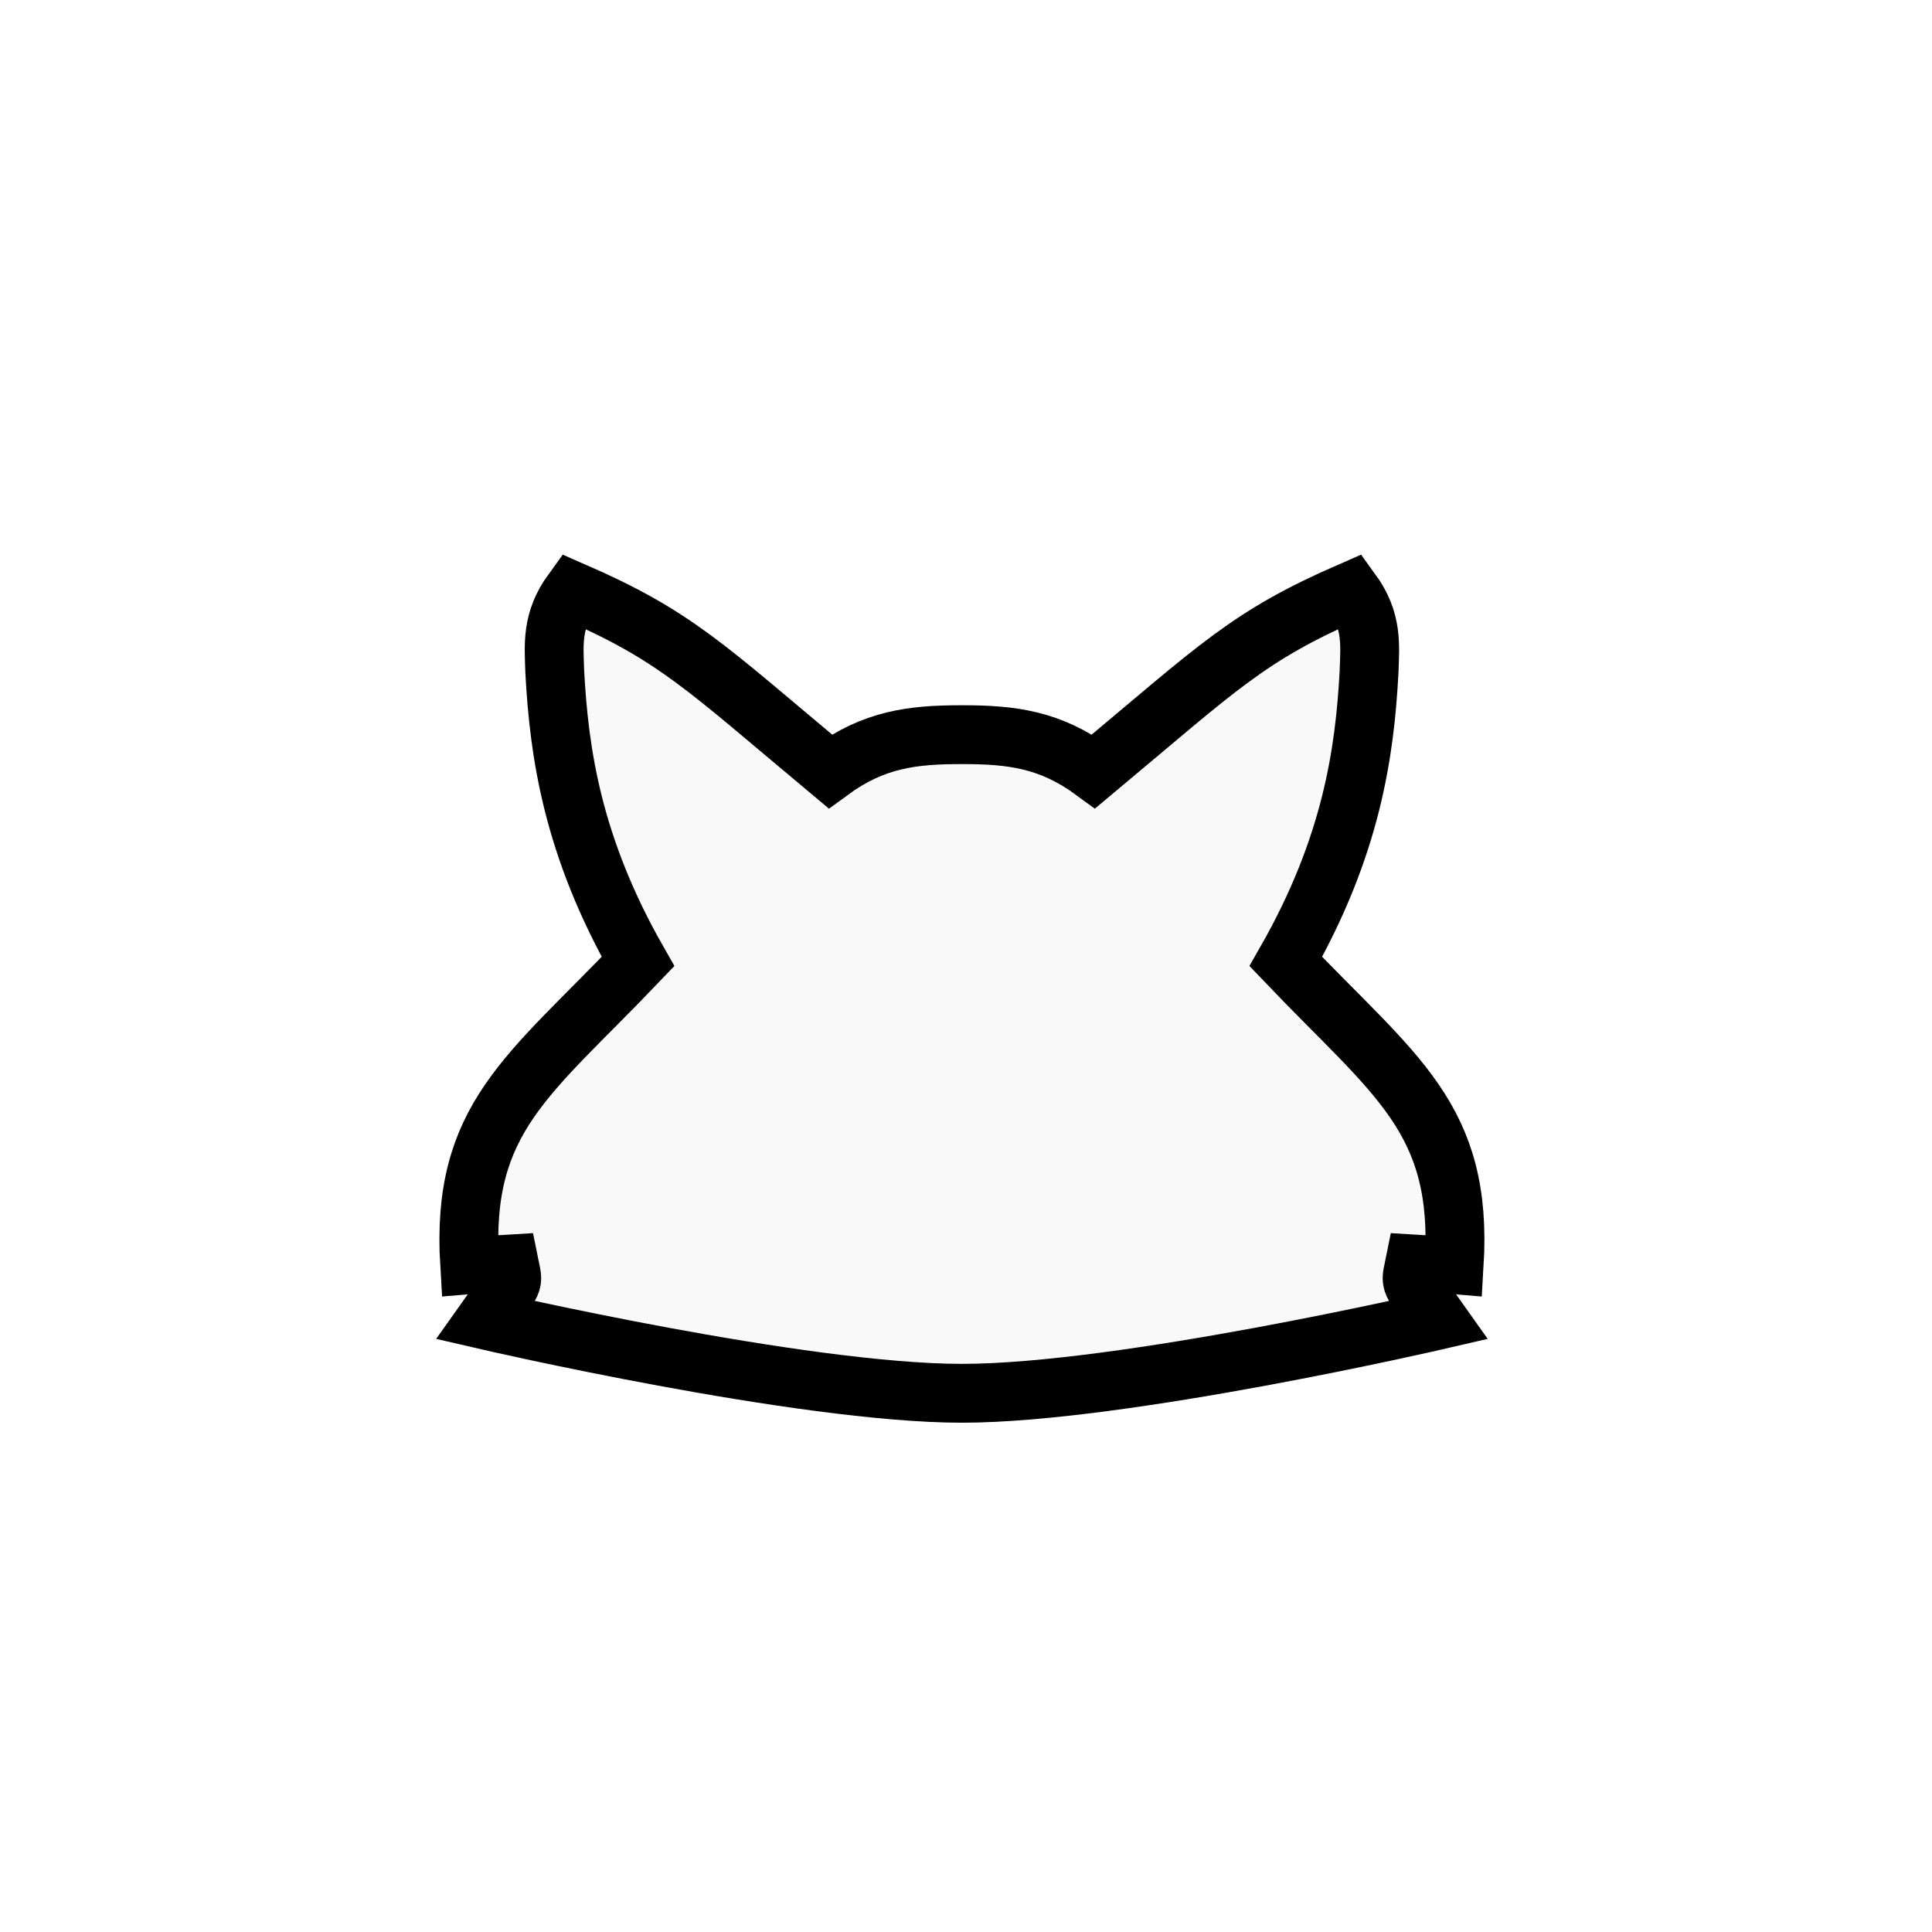
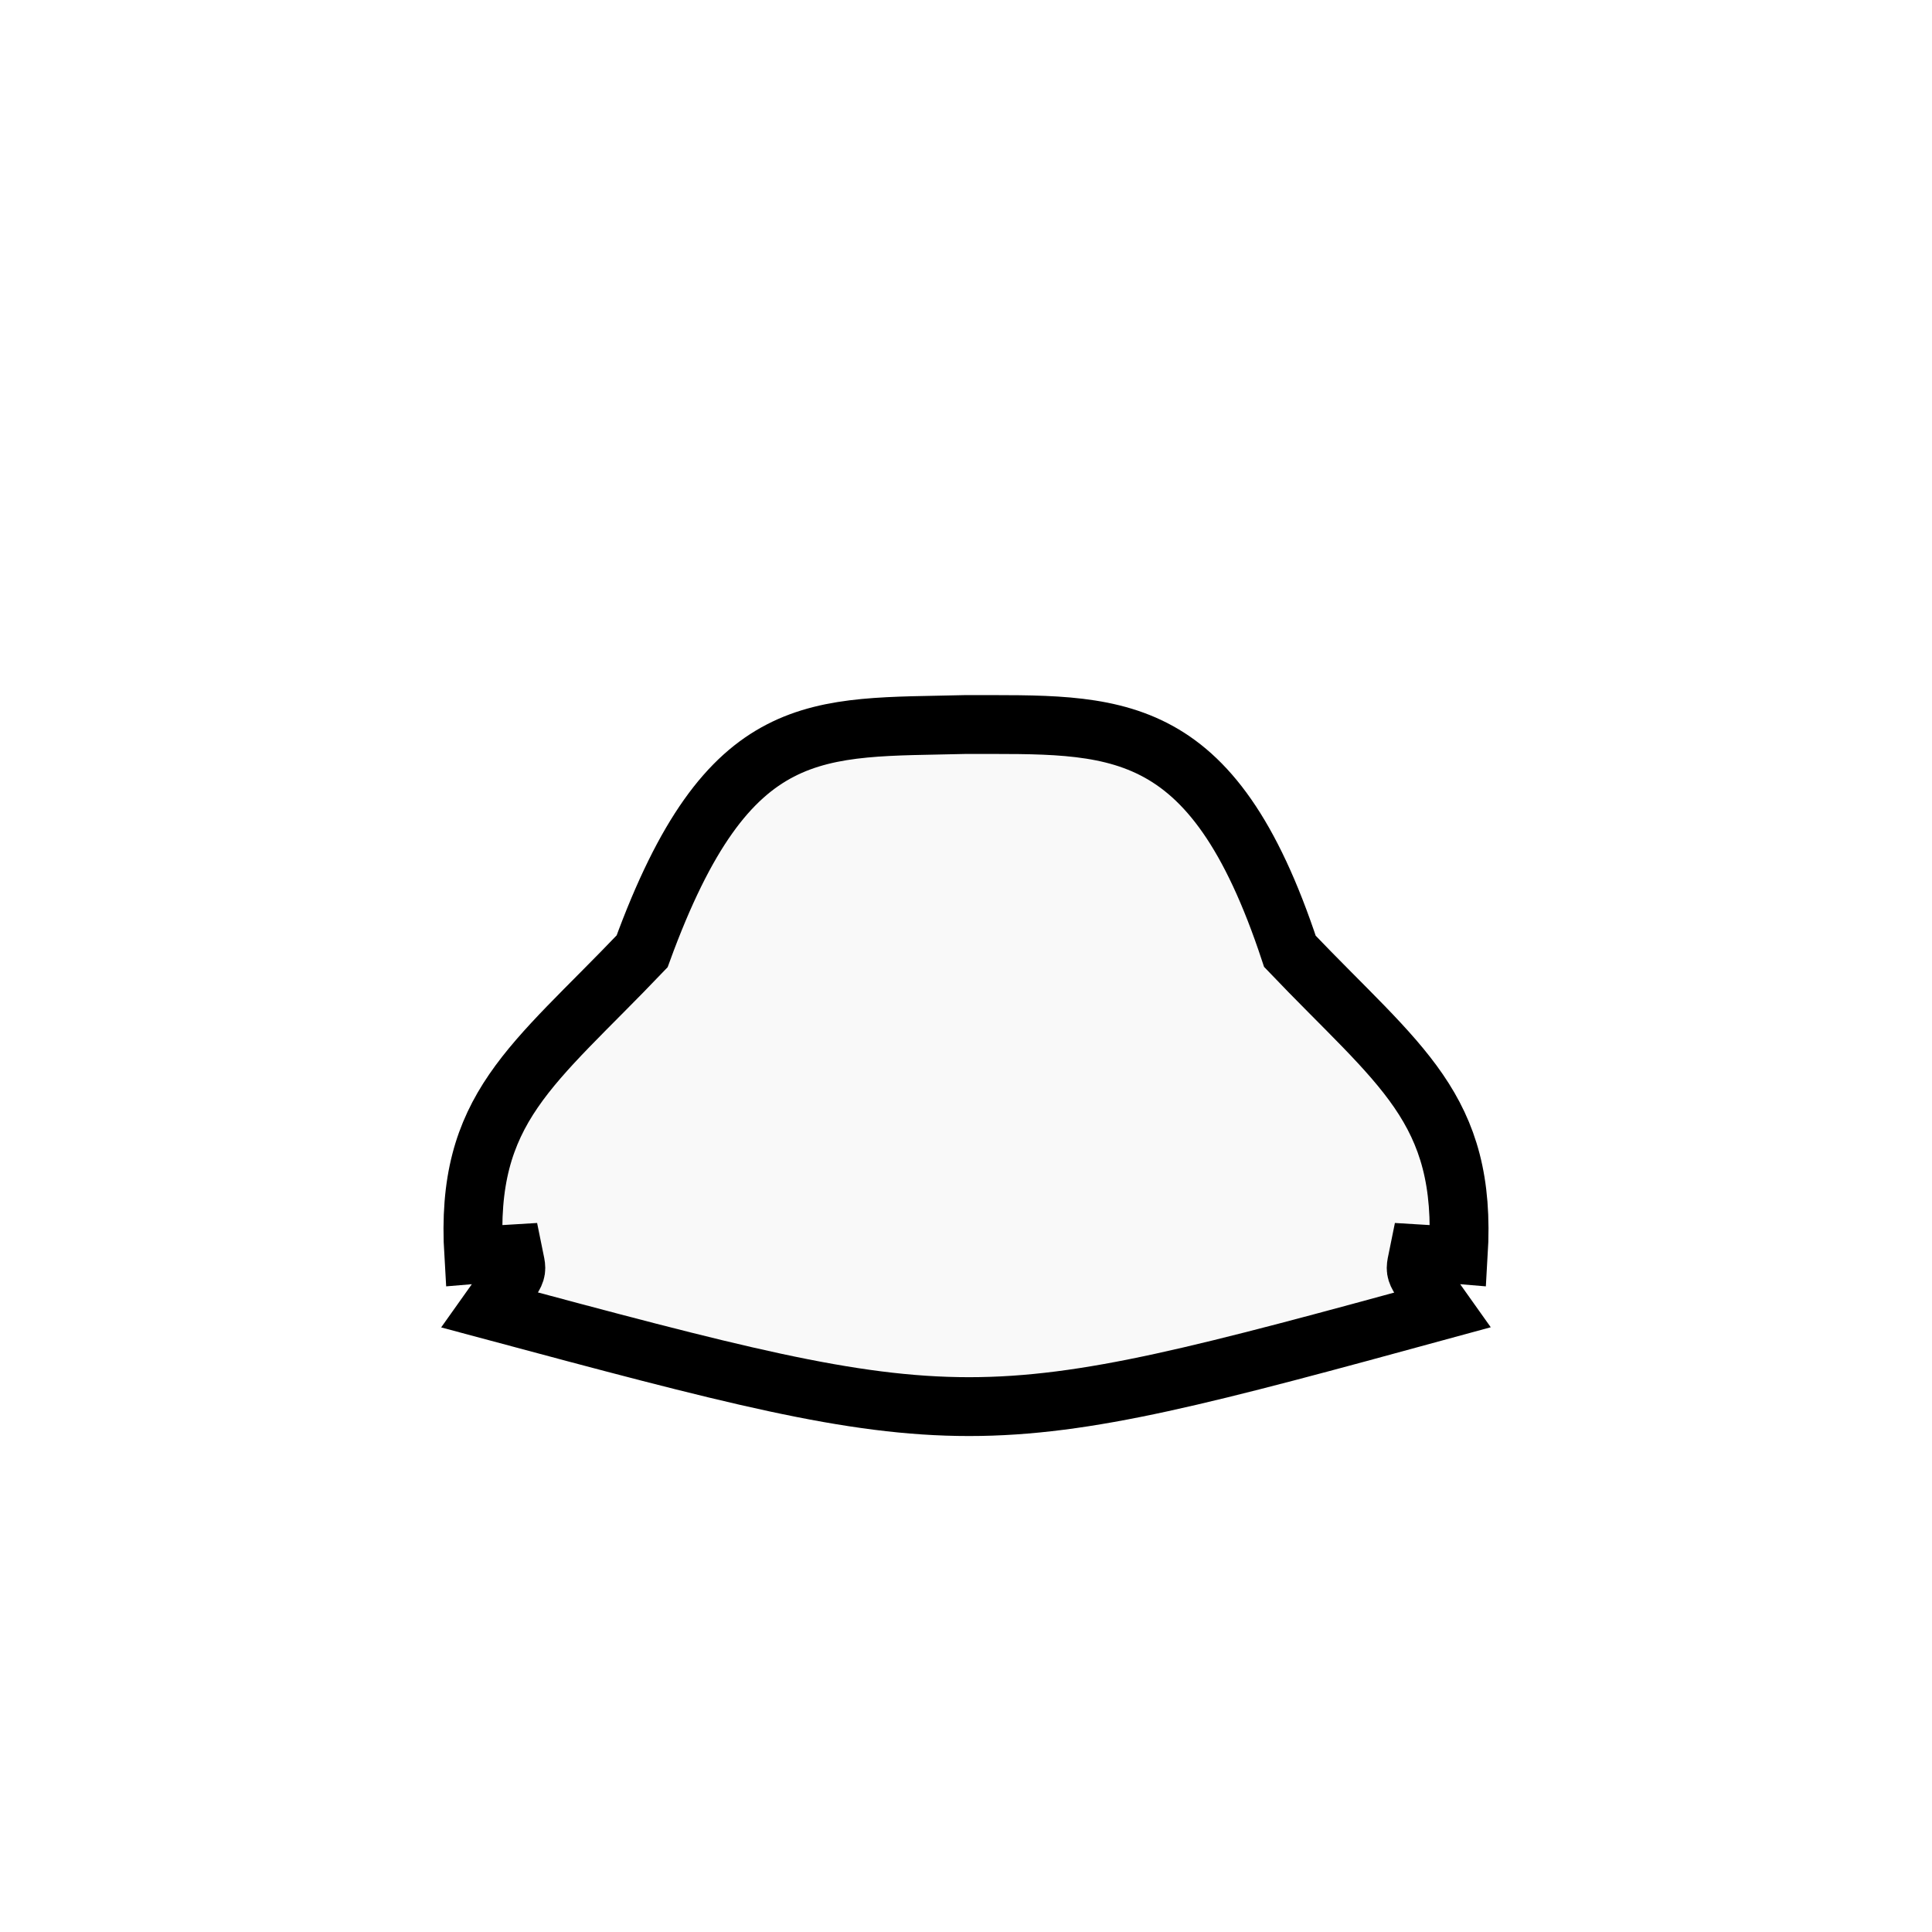
<svg xmlns="http://www.w3.org/2000/svg" width="400" height="400" viewBox="0 0 105.833 105.833" version="1.1" id="svg2791">
  <defs id="defs2785" />
-   <g id="layer1">
-     <path id="path3354" style="fill:#f9f9f9;stroke:#000000;stroke-width:3.223;stroke-linecap:butt;stroke-linejoin:miter;stroke-miterlimit:4;stroke-dasharray:none;stroke-opacity:1" d="m 78.793,72.314 c -1.659,-2.345 -1.542,-1.868 -1.302,-3.066 1.601,0.102 1.007,-0.073 2.17,0.027 0.487,-8.04 -3.219,-10.309 -9.224,-16.604 3.61,-6.328 4.321,-11.473 4.558,-15.844 0.049,-1.518 0.208,-2.823 -0.977,-4.45 -5.673,2.472 -7.212,4.116 -14.108,9.876 -2.384,-1.749 -4.49,-2.011 -7.217,-2.008 -2.727,-0.004 -4.833,0.259 -7.217,2.008 -6.896,-5.76 -8.435,-7.404 -14.108,-9.876 -1.184,1.626 -1.025,2.932 -0.977,4.45 0.237,4.371 0.948,9.516 4.558,15.844 -6.005,6.295 -9.712,8.564 -9.224,16.604 1.163,-0.1 0.57,0.075 2.17,-0.027 0.24,1.198 0.357,0.721 -1.302,3.066 0,0 17.298,4.009 26.1,4.009 8.802,0 26.1,-4.009 26.1,-4.009 z" />
+   <g id="layer1" style="display:inline">
+     <path id="path847" style="display:inline;opacity:1;mix-blend-mode:normal;fill:#f9f9f9;stroke:#000000;stroke-width:3.223;stroke-linecap:butt;stroke-linejoin:miter;stroke-miterlimit:4;stroke-dasharray:none;stroke-opacity:1" d="m 52.917,39.688 c -8.187,0.214 -13.006,-0.558 -17.743,12.426 -6.005,6.295 -9.712,8.564 -9.225,16.604 1.163,-0.1 0.57,0.075 2.17,-0.027 0.24,1.198 0.357,0.721 -1.302,3.066 26.323,7.061 26.323,7.061 52.2,0 -1.659,-2.345 -1.542,-1.868 -1.302,-3.066 1.601,0.102 1.007,-0.073 2.17,0.027 0.487,-8.04 -3.22,-10.309 -9.225,-16.604 C 66.369,39.129 60.991,39.711 52.917,39.688 Z" />
  </g>
  <g id="layer2" style="display:none">
-     <path id="path3456" style="fill:#000000;stroke:#000000;stroke-width:0.241px;stroke-linecap:butt;stroke-linejoin:miter;stroke-opacity:1" d="m 52.257,54.787 c -0.512,0.639 -0.291,2.111 -0.562,3.085 -0.412,1.483 -1.369,2.518 -1.59,4.113 -0.183,1.318 -0.154,2.897 0.281,4.034 0.543,1.42 1.573,2.61 2.573,2.61 1,0 2.03,-1.19 2.573,-2.61 0.435,-1.137 0.464,-2.716 0.281,-4.034 -0.222,-1.594 -1.179,-2.63 -1.59,-4.113 -0.27,-0.974 -0.05,-2.446 -0.562,-3.085 -0.376,-0.47 -1.027,-0.47 -1.403,0 z" />
-     <path style="fill:#1a1a1a;stroke:#000000;stroke-width:0.127px;stroke-linecap:butt;stroke-linejoin:miter;stroke-opacity:1" d="m 36.449,55.096 c 0.359,-0.227 0.518,-1.02 0.512,-1.621 -0.014,-1.34 -0.549,-2.696 -1.214,-3.55 -0.427,-0.549 -0.956,-0.771 -1.573,-0.416 -0.154,0.178 -0.104,0.286 -0.012,0.548 0.459,0.798 0.84,0.171 0.827,0.919 -0.2,0.147 -0.294,0.586 -0.319,0.966 -0.064,0.971 0.361,1.979 0.83,2.628 0.251,0.348 0.639,0.723 0.95,0.526 z" id="path3374-1-6" />
-     <path style="fill:#1a1a1a;stroke:#000000;stroke-width:0.127px;stroke-linecap:butt;stroke-linejoin:miter;stroke-opacity:1" d="m 69.467,55.58 c -0.359,-0.227 -0.518,-1.02 -0.512,-1.621 0.014,-1.34 0.549,-2.696 1.214,-3.55 0.427,-0.549 0.956,-0.771 1.573,-0.416 0.154,0.178 0.104,0.286 0.012,0.548 -0.459,0.798 -0.84,0.171 -0.827,0.919 0.2,0.147 0.294,0.586 0.319,0.966 0.064,0.971 -0.361,1.979 -0.83,2.628 -0.251,0.348 -0.639,0.723 -0.95,0.526 z" id="path3374-1-6-8" />
+     <path style="fill:#f9f9f9;stroke:#000000;stroke-width:4.029;stroke-linecap:butt;stroke-linejoin:miter;stroke-miterlimit:4;stroke-dasharray:none;stroke-opacity:1" d="m 71.108,55.357 c 4.513,-7.911 5.401,-14.341 5.697,-19.805 0.061,-1.897 0.26,-3.529 -1.221,-5.562 -7.092,3.089 -9.015,5.145 -17.635,12.345" id="path851" />
+   </g>
+   <g id="layer3" style="display:none">
+     <path style="fill:#f9f9f9;stroke:#000000;stroke-width:4.029;stroke-linecap:butt;stroke-linejoin:miter;stroke-miterlimit:4;stroke-dasharray:none;stroke-opacity:1" d="M 47.438,42.335 C 38.818,35.135 36.894,33.079 29.803,29.99 c -1.48,2.033 -1.281,3.665 -1.221,5.562 0.297,5.464 1.185,11.895 5.697,19.805" id="path3354-9" />
  </g>
</svg>
